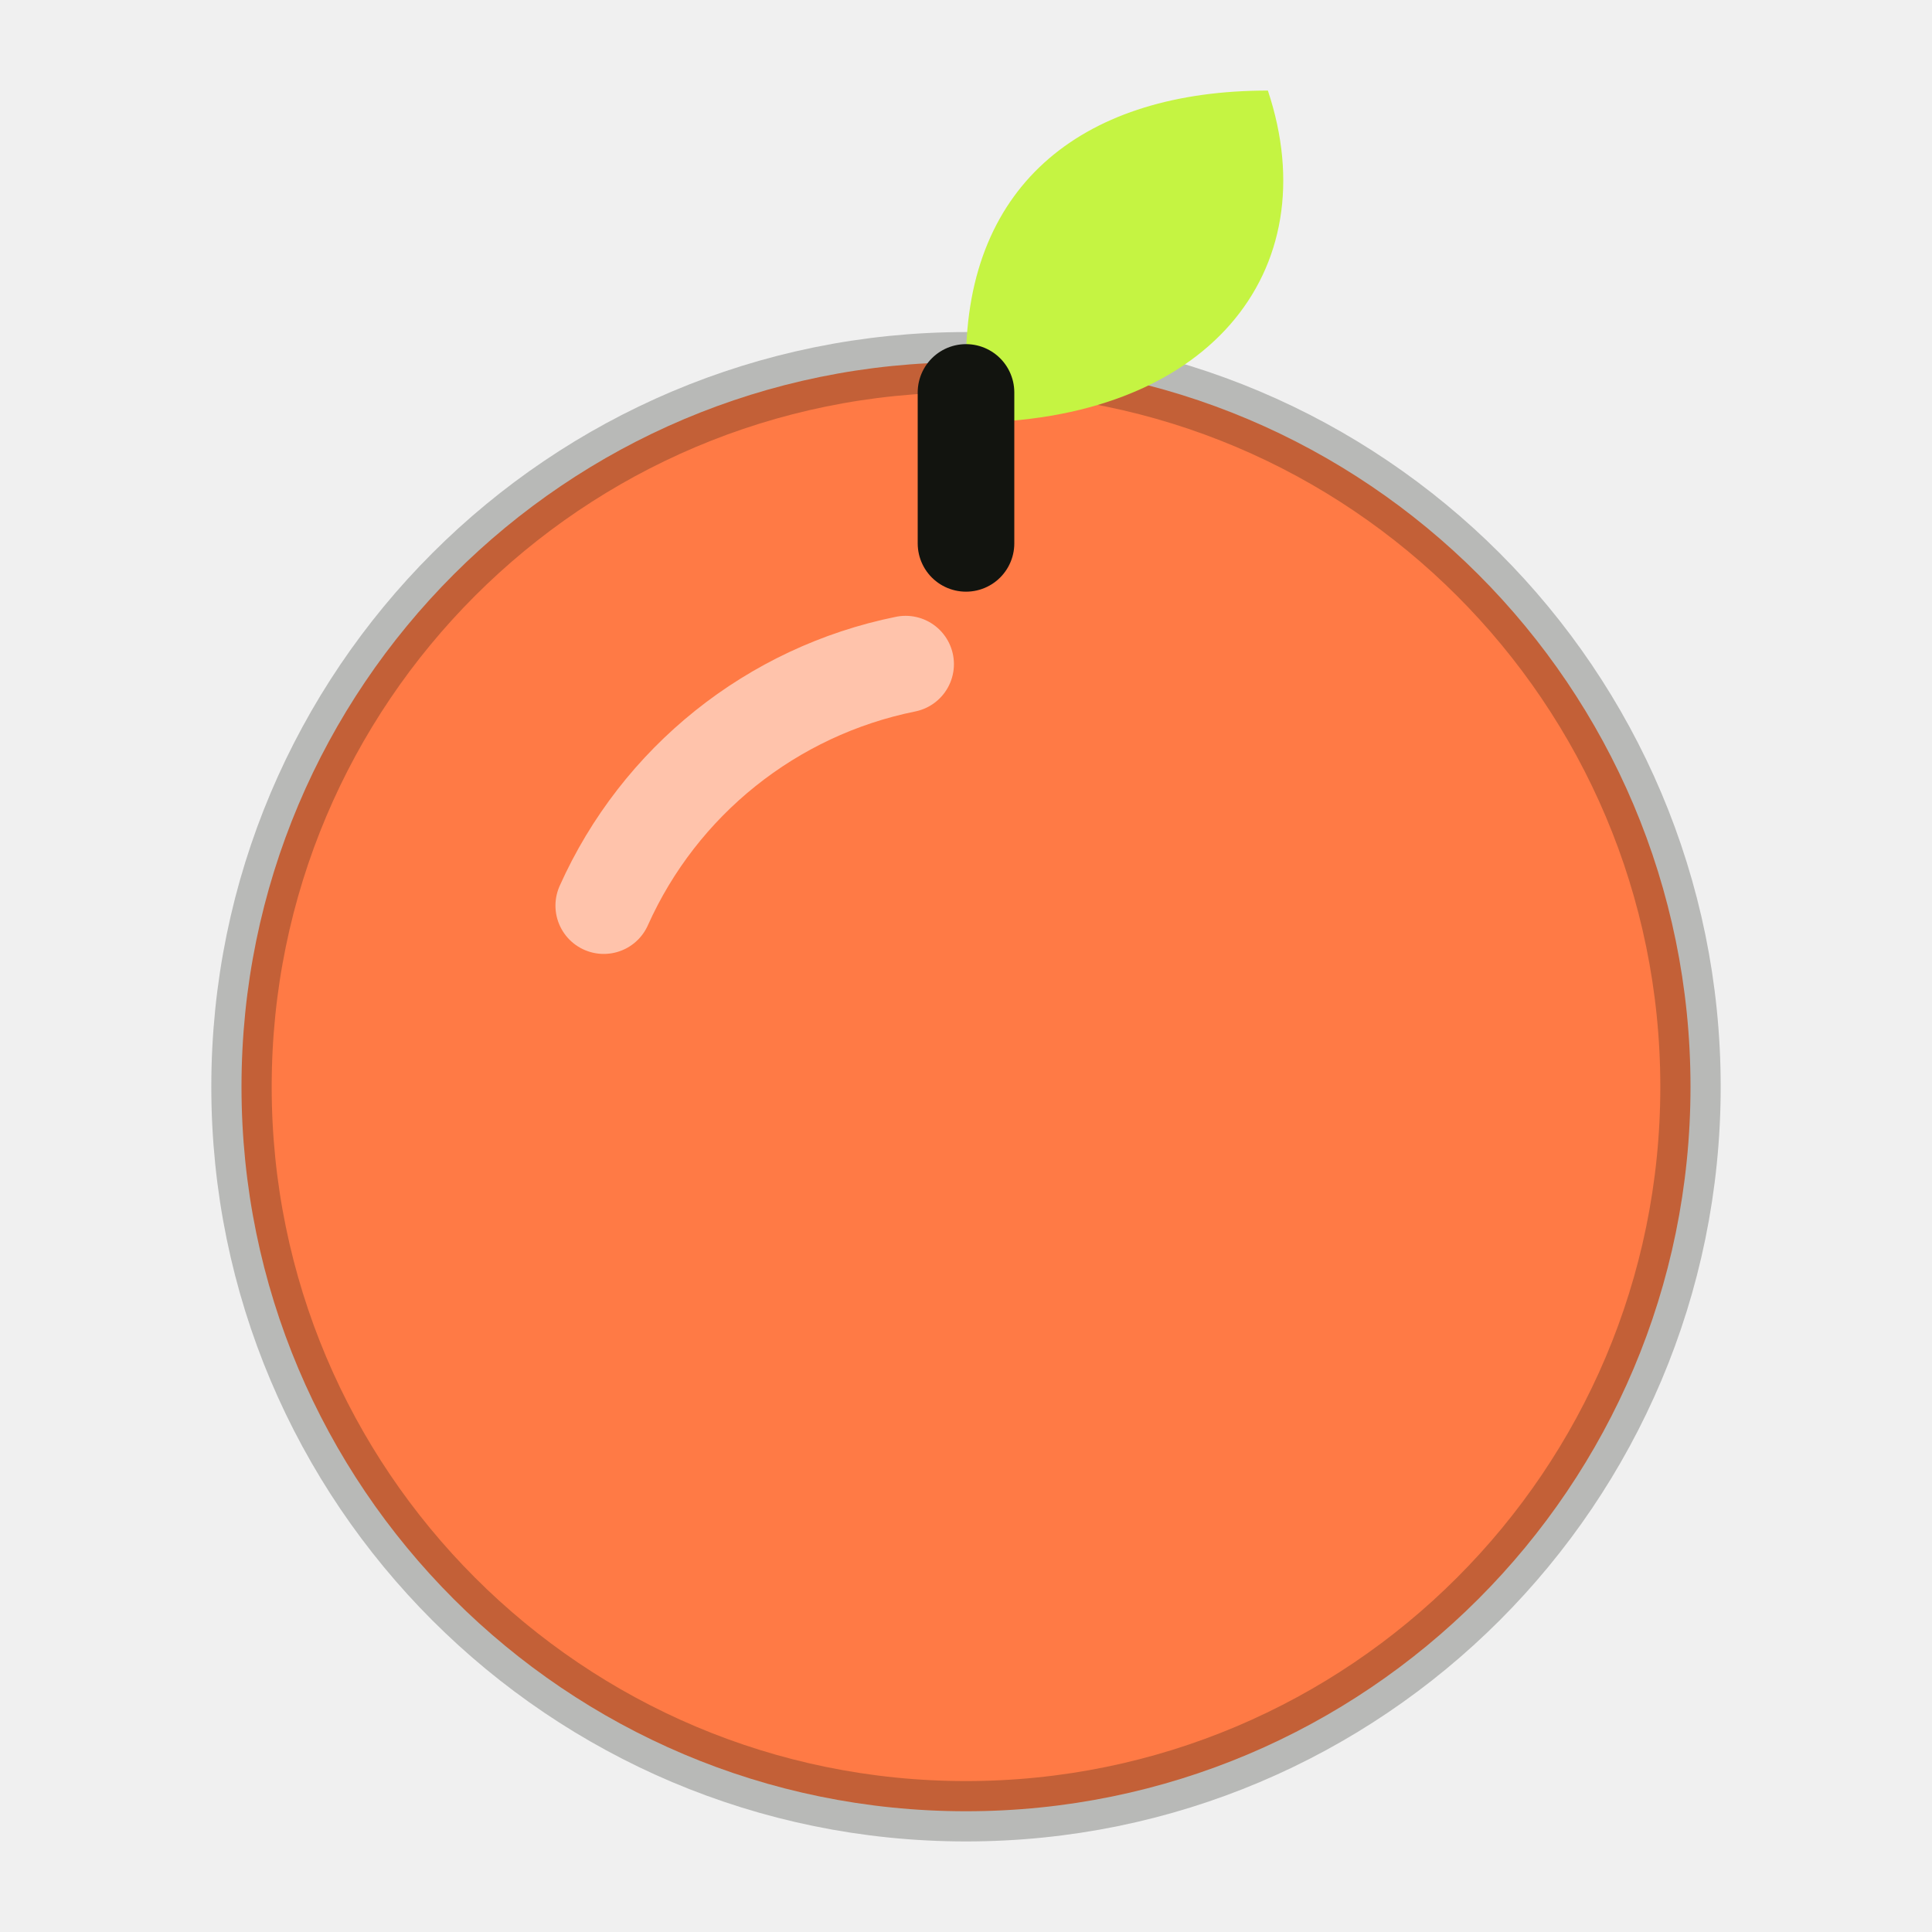
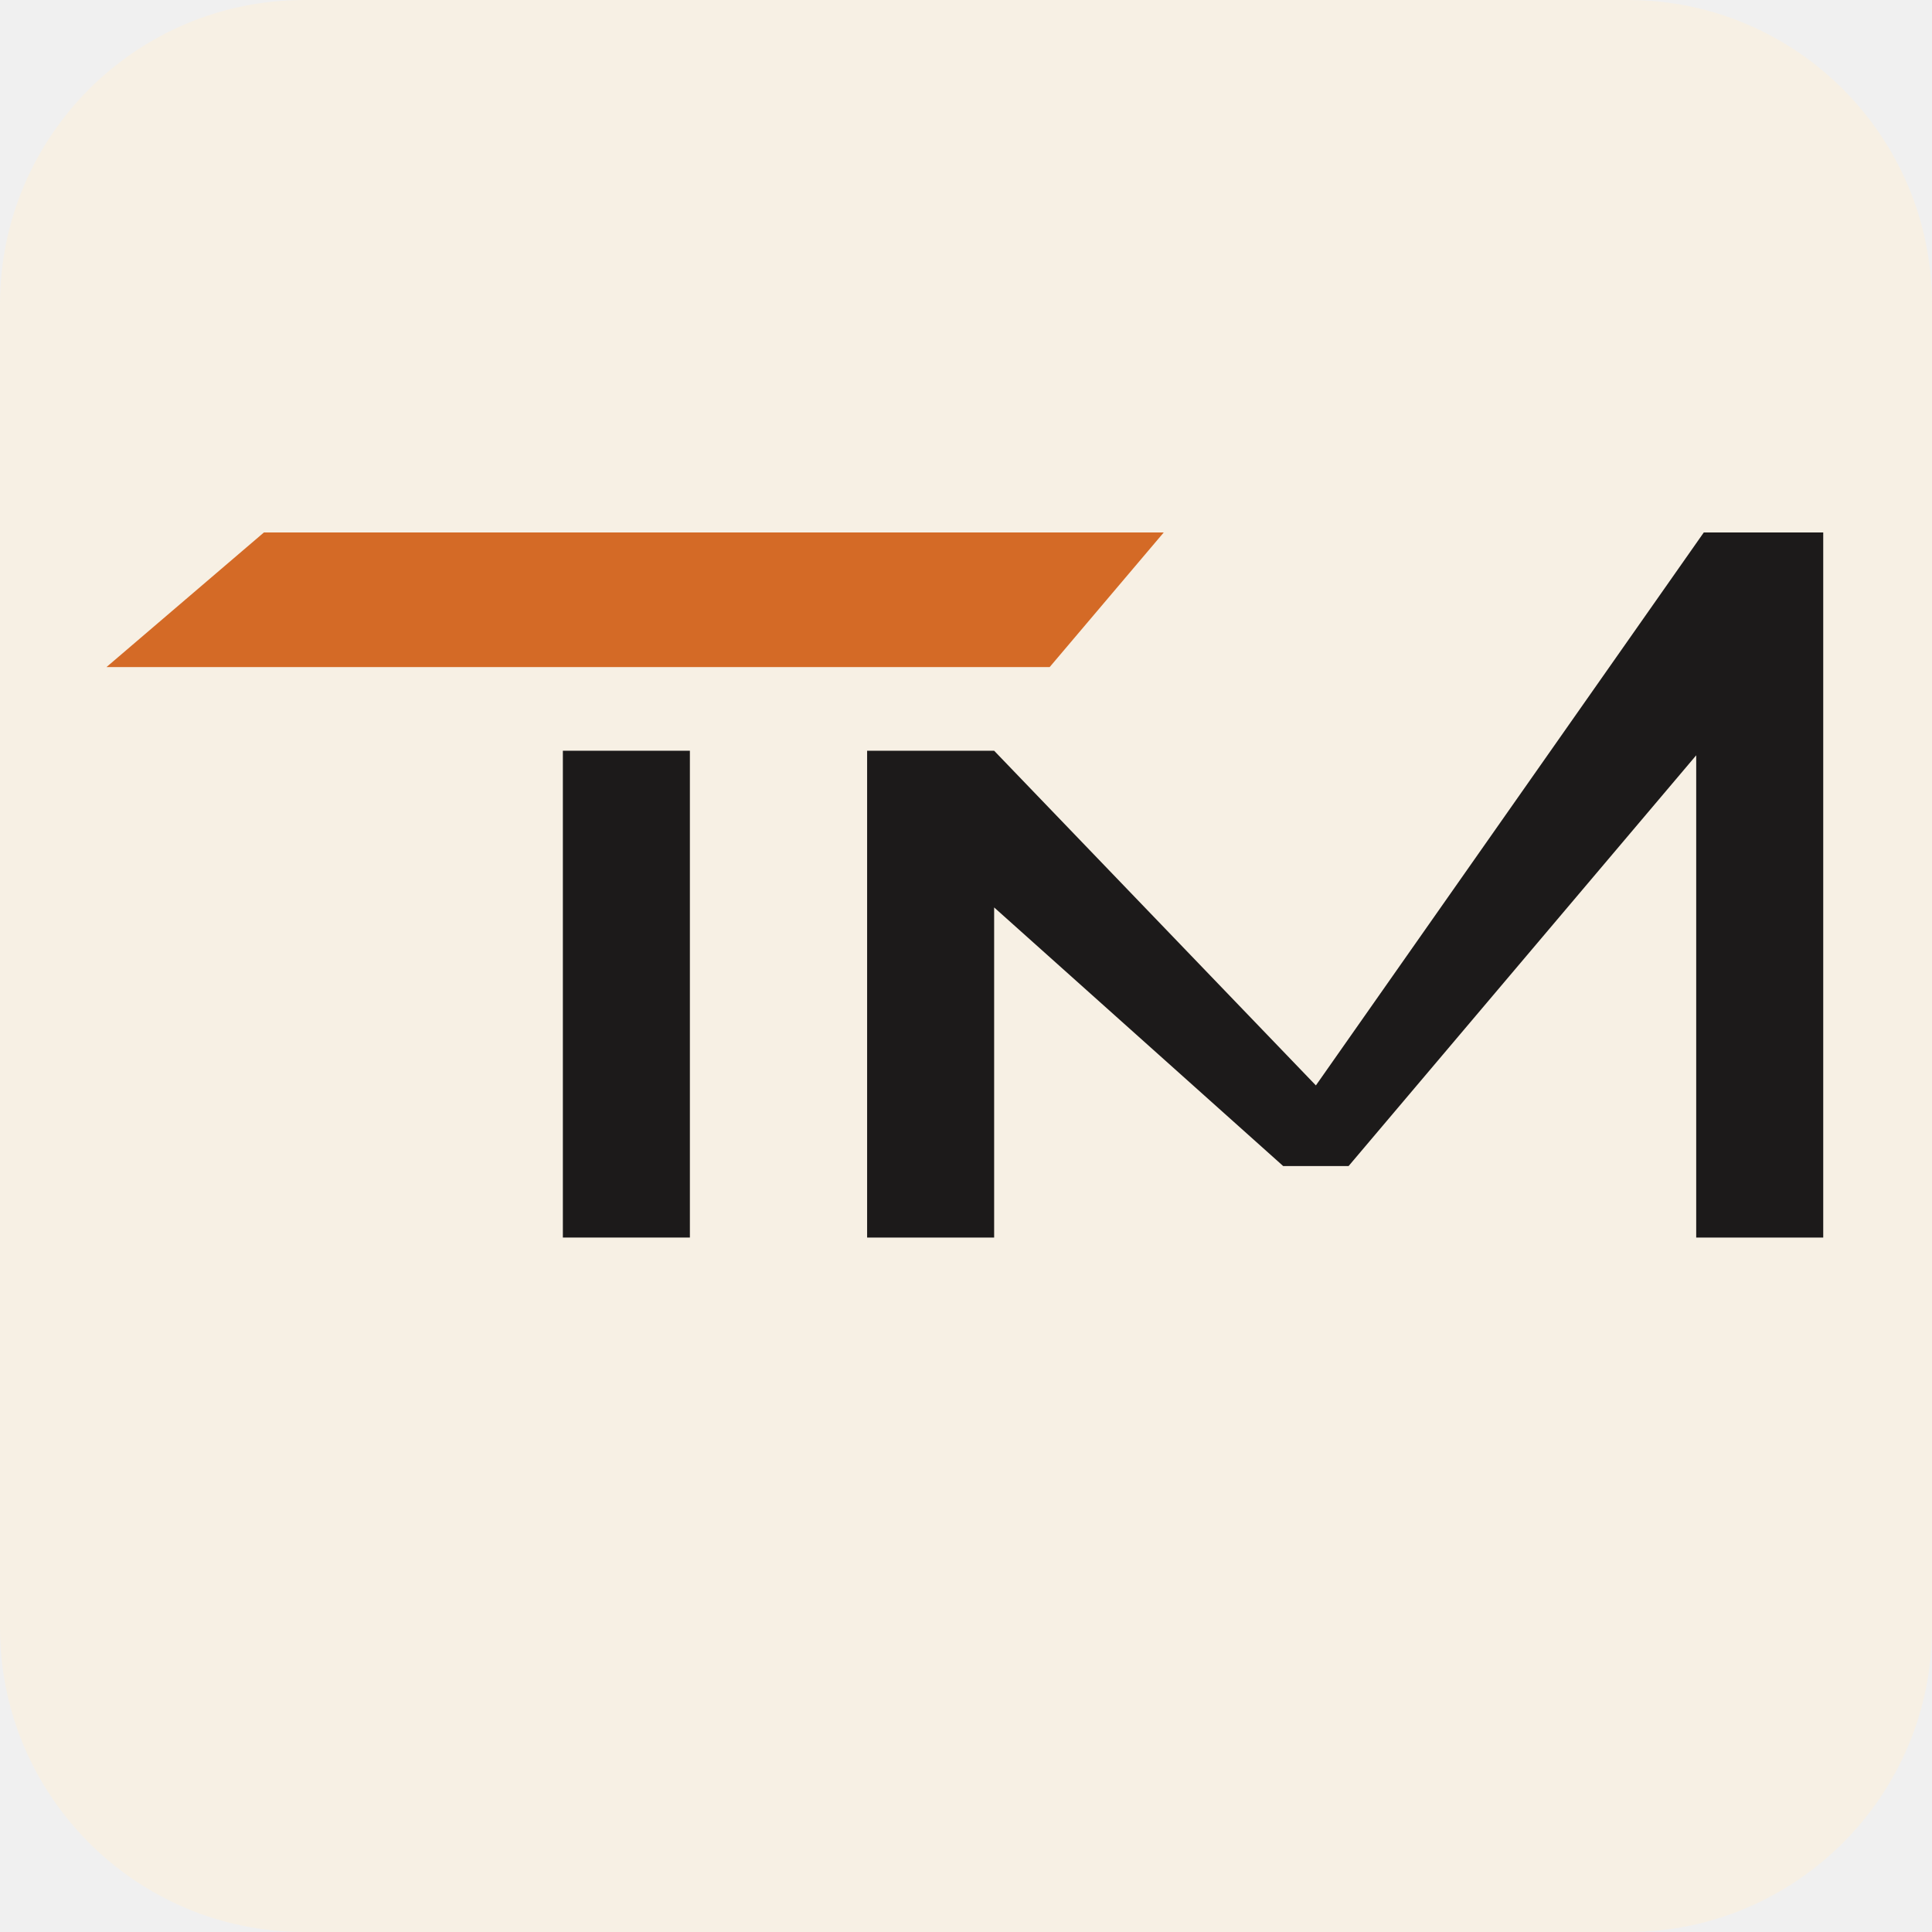
- <svg xmlns="http://www.w3.org/2000/svg" viewBox="0 0 32 32">
-   <circle cx="16" cy="18" r="12" fill="#FF7A45" />
-   <circle cx="16" cy="18" r="12" fill="none" stroke="#12140F" stroke-opacity=".25" stroke-width="1" />
-   <path d="M16 6 C16 3 18 1.5 21 1.5 C22 4.5 20 7 16 7 Z" fill="#C5F442" />
-   <path d="M16 6.5 V9" stroke="#12140F" stroke-width="1.6" stroke-linecap="round" />
-   <path d="M10 15 a7 7 0 0 1 5 -4" stroke="#fff" stroke-opacity=".55" stroke-width="1.6" fill="none" stroke-linecap="round" />
+ <svg xmlns="http://www.w3.org/2000/svg" viewBox="-14 -70 254 254">
+   <rect x="-14" y="-70" width="254" height="254" rx="40" fill="#F7F0E4" />
+   <path fill="#D46A26" d="M0 17.7 L20.7 0 H139 L124 17.7 Z" />
+   <rect x="60" y="28.7" width="16.7" height="64" fill="#1C1A1A" />
+   <path fill="#1C1A1A" d="M100 92.7 V28.7 H116.7 L159 72.7 L210 0 H225.7 V92.7 H209 V29.3 L163.3 83.3 H154.7 L116.7 49.3 V92.7 Z" />
</svg>
